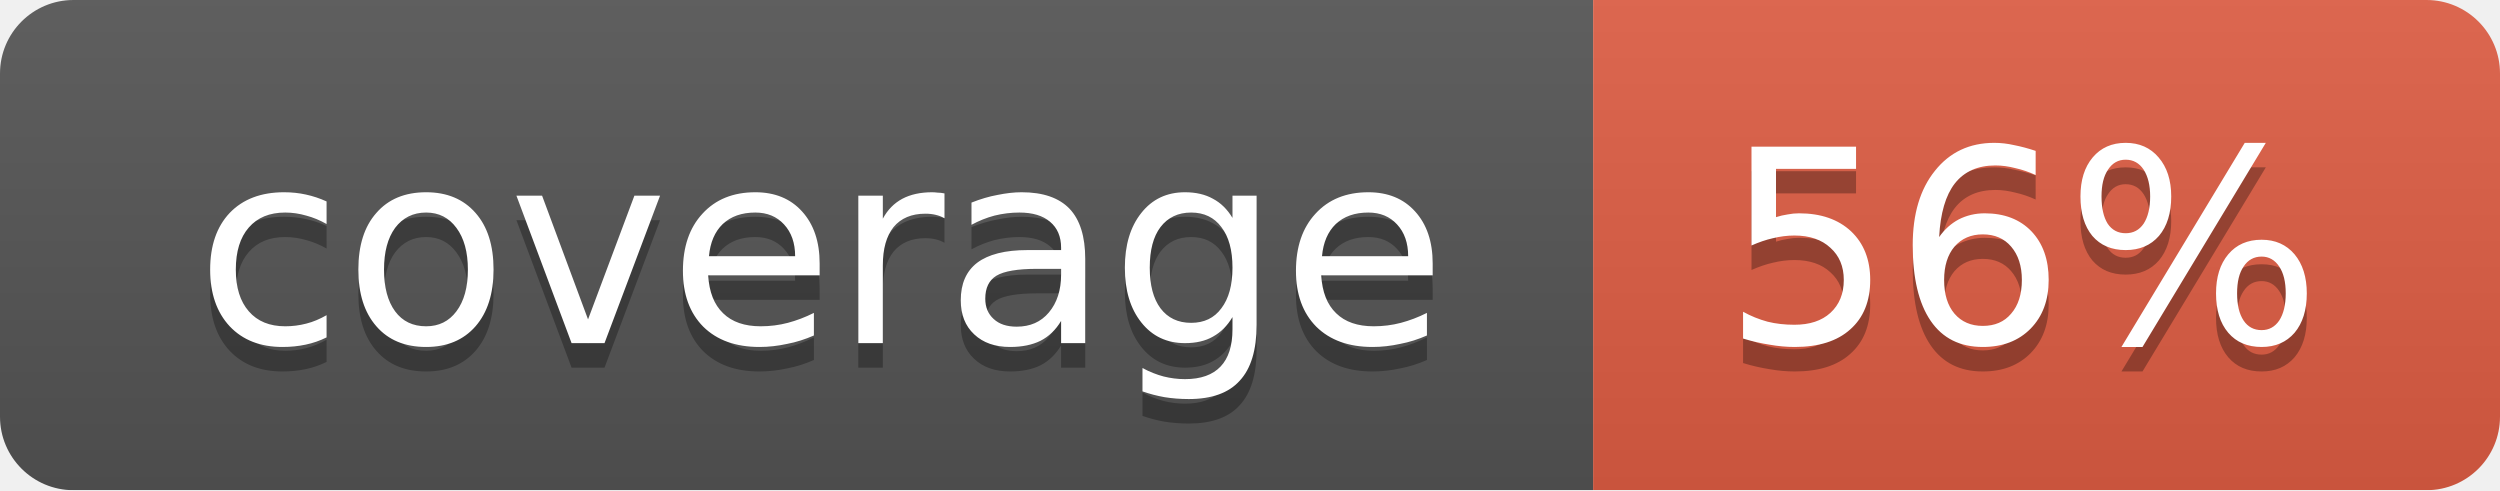
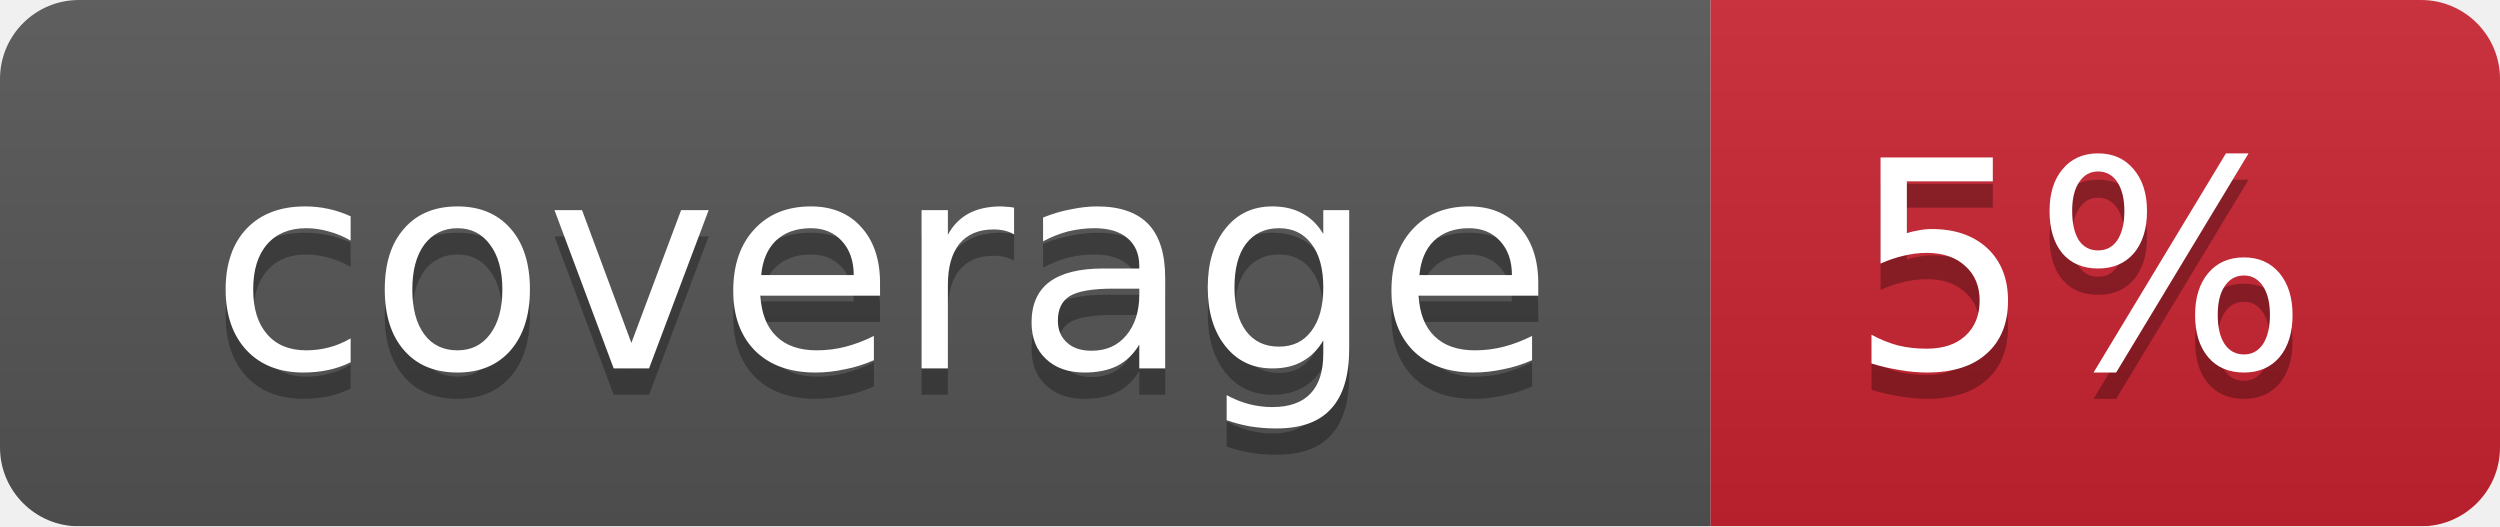
- <svg xmlns="http://www.w3.org/2000/svg" width="102" height="20">
+ <svg xmlns="http://www.w3.org/2000/svg" width="95" height="20">
  <linearGradient id="smooth" x2="0" y2="100%">
    <stop offset="0" stop-color="#bbb" stop-opacity=".1" />
    <stop offset="1" stop-opacity=".1" />
  </linearGradient>
  <mask id="round">
-     <rect width="102" height="20" rx="3" fill="#fff" />
+     <rect width="95" height="20" rx="3" fill="#fff" />
  </mask>
  <g mask="url(#round)">
    <rect width="65" height="20" fill="#555" />
-     <rect x="65" width="37" height="20" fill="#e05d44" />
-     <rect width="102" height="20" fill="url(#smooth)" />
+     <rect x="65" width="30" height="20" fill="#cb2431" />
+     <rect width="95" height="20" fill="url(#smooth)" />
  </g>
  <g fill="#fff" text-anchor="middle" font-family="DejaVu Sans,Verdana,Geneva,sans-serif" font-size="11">
    <text x="33.5" y="15" fill="#010101" fill-opacity=".3">coverage</text>
    <text x="33.5" y="14">coverage</text>
-     <text x="82.5" y="15" fill="#010101" fill-opacity=".3">56%</text>
-     <text x="82.5" y="14">56%</text>
+     <text x="79" y="15" fill="#010101" fill-opacity=".3">5%</text>
+     <text x="79" y="14">5%</text>
  </g>
</svg>
